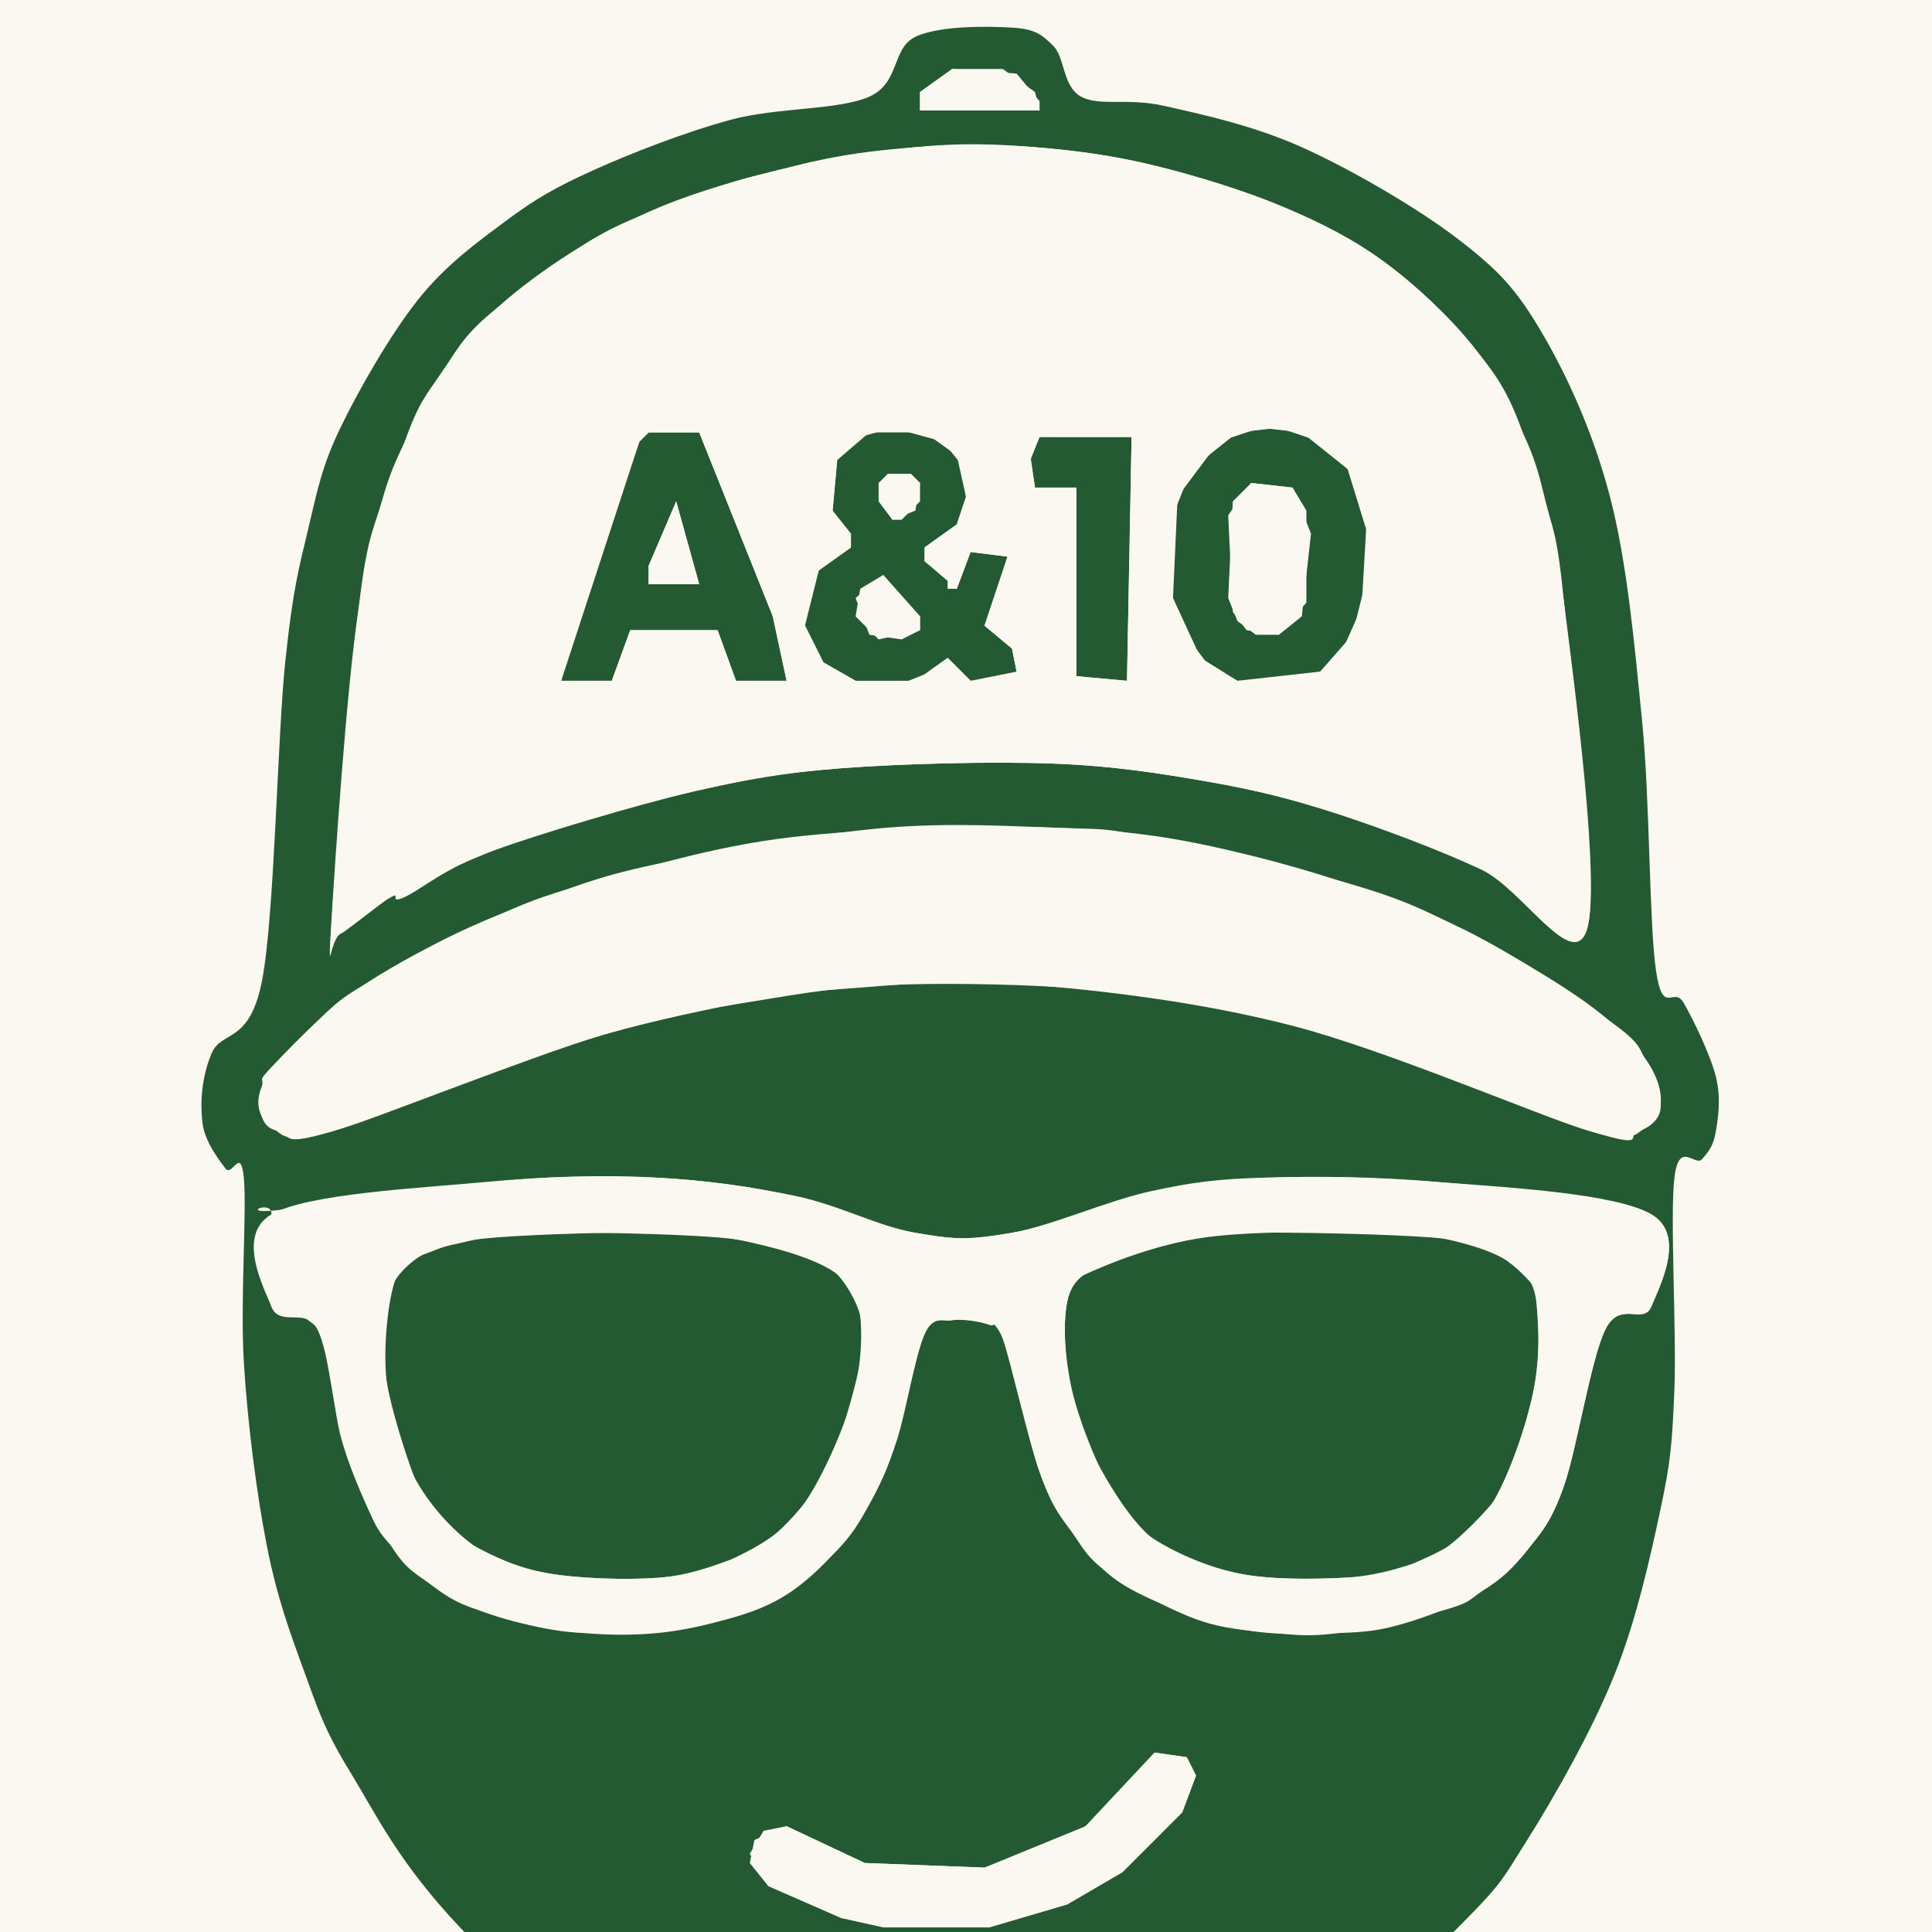
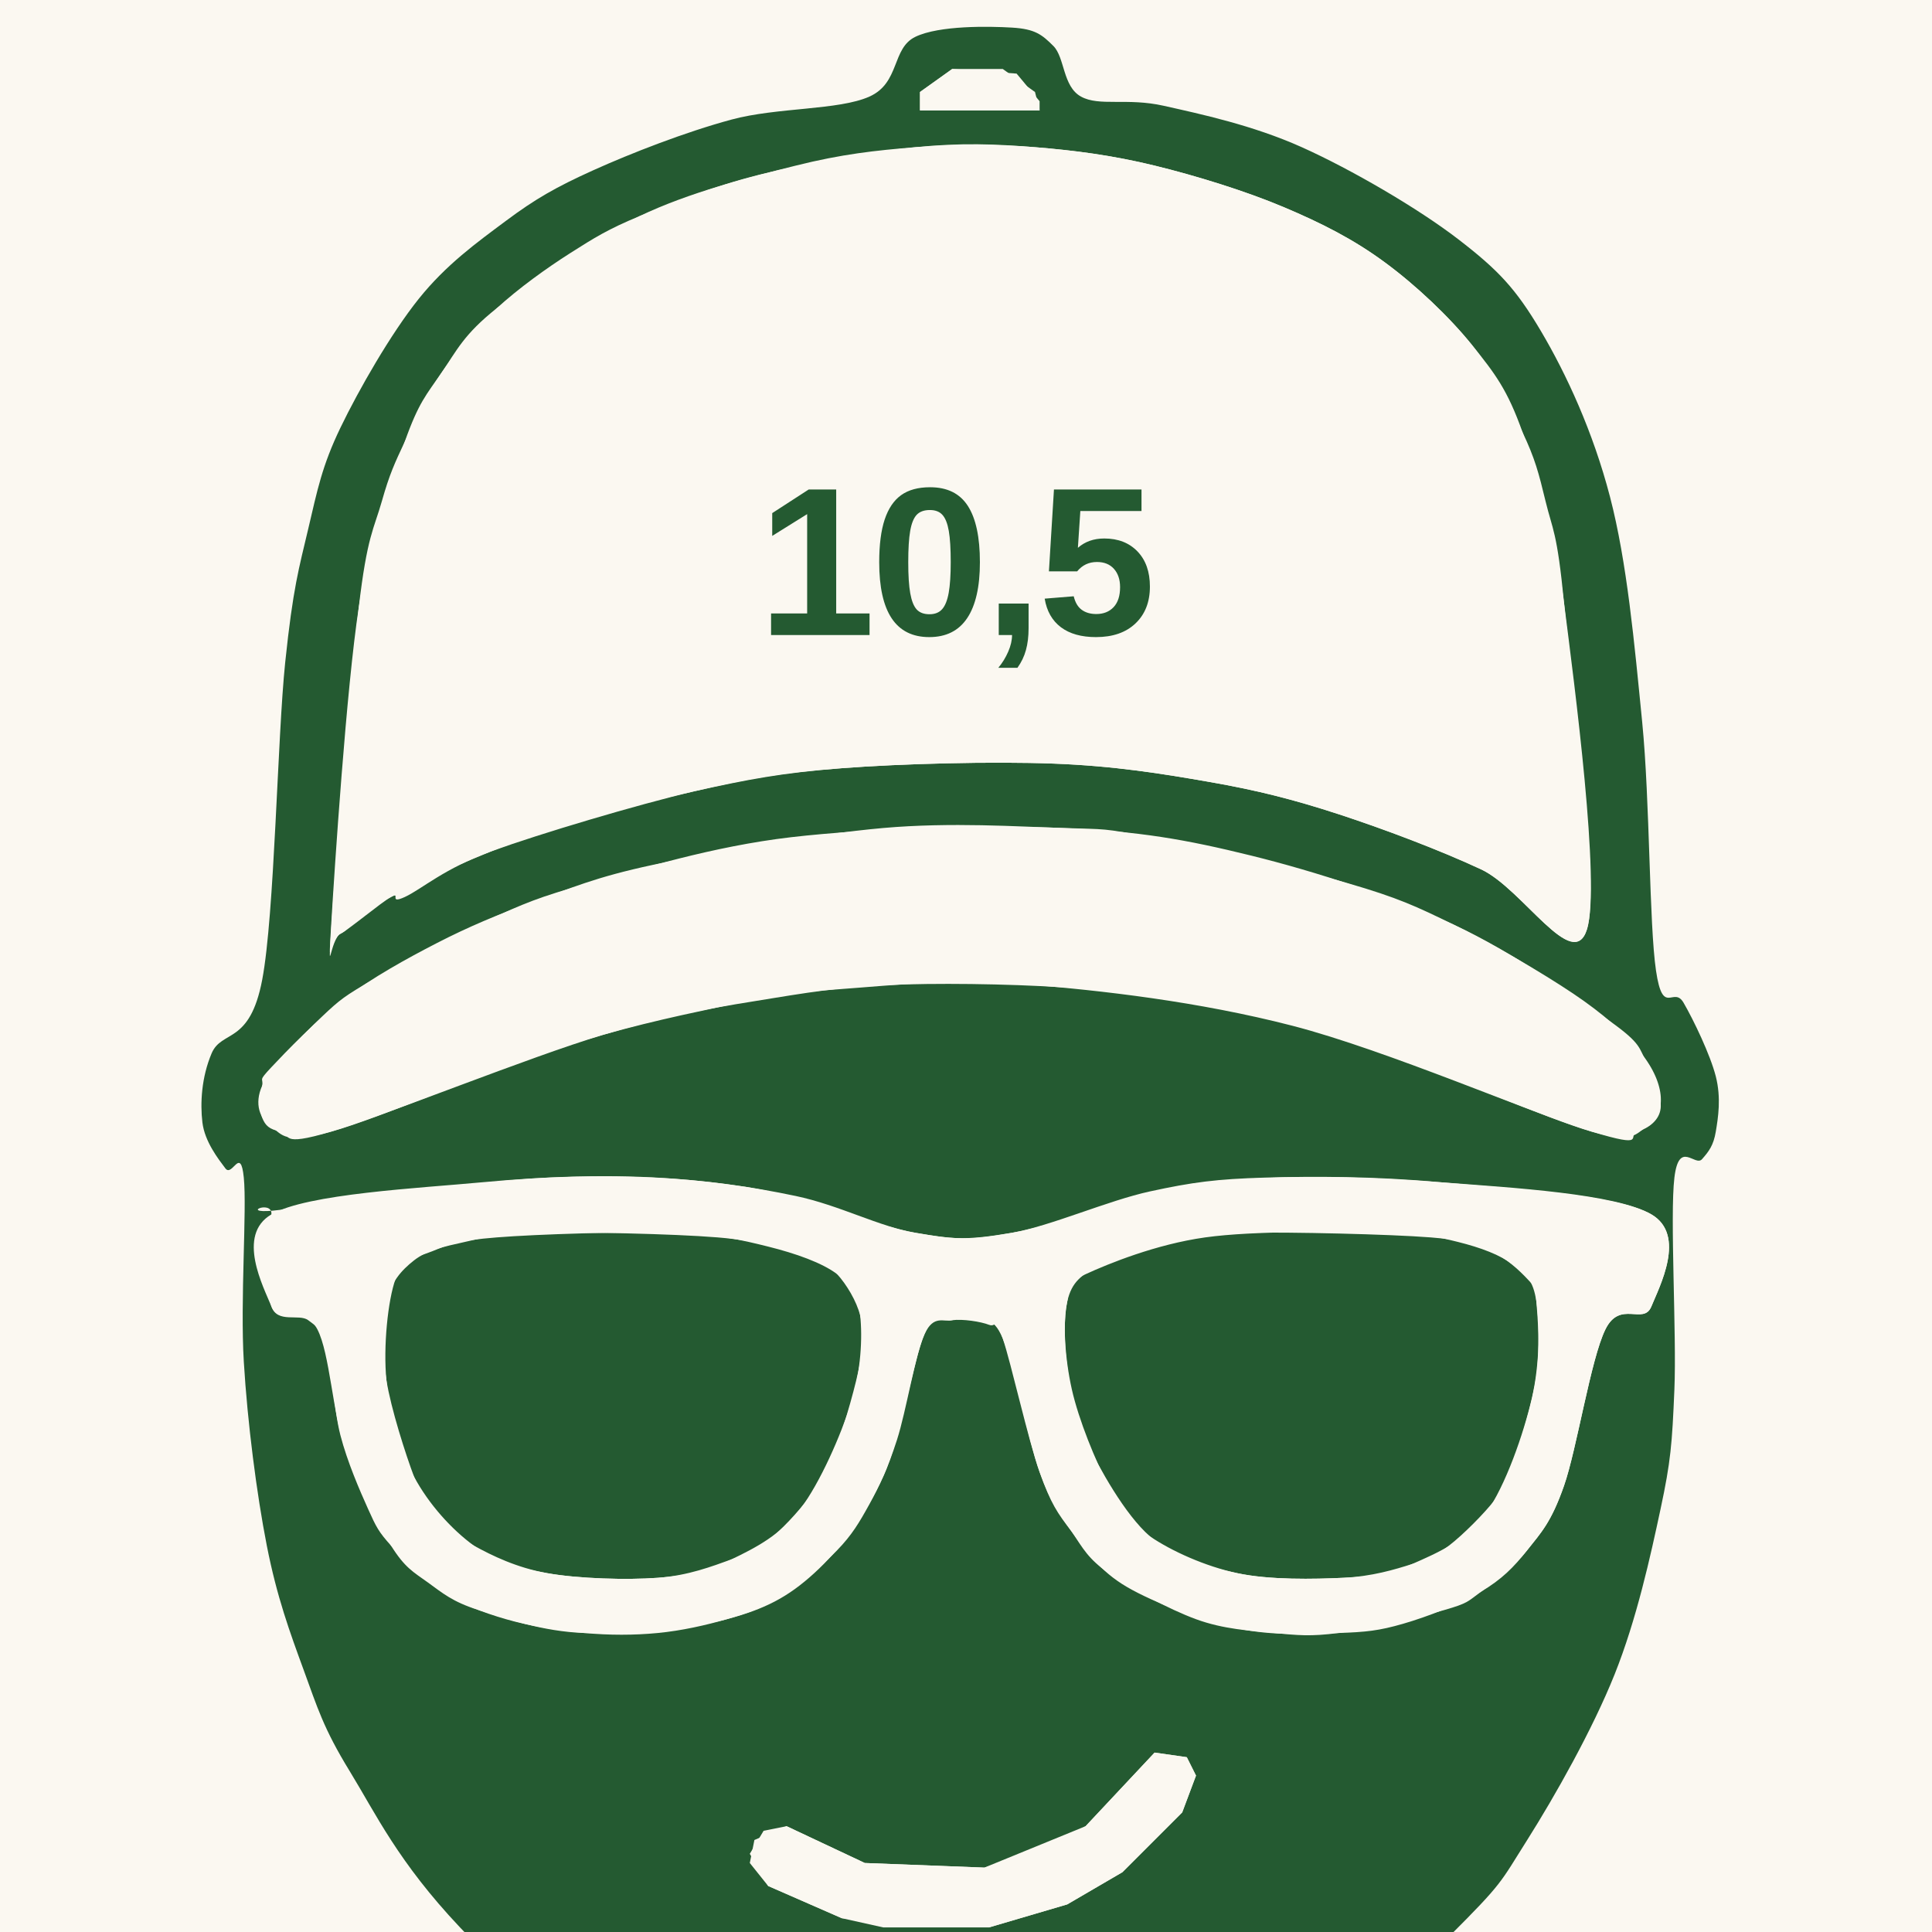
<svg xmlns="http://www.w3.org/2000/svg" viewBox="400 135 420 420" role="img" aria-label="Teskeið">
  <rect x="400" y="135" width="420" height="420" fill="#fbf8f1" />
  <path d="M62 631C61.5 612.2 62 586.8 63 569C64 551.2 65.7 539.3 68 524C70.3 508.7 72.7 494.8 77 477C81.3 459.2 88 435 94 417C100 399 105.7 385.3 113 369C120.3 352.7 128.7 335.5 138 319C147.3 302.5 157.2 286.7 169 270C180.8 253.3 195.5 234.5 209 219C222.5 203.5 236.8 189.3 250 177C263.2 164.7 275 155 288 145C301 135 312.3 126.7 328 117C343.7 107.3 365.2 95.3 382 87C398.8 78.7 410.8 73.5 429 67C447.2 60.5 472.7 52.7 491 48C509.3 43.3 521.7 41.3 539 39C556.3 36.7 576.8 34.7 595 34C613.2 33.3 631.8 34 648 35C664.2 36 676 37.3 692 40C708 42.7 727.5 46.7 744 51C760.5 55.3 777.5 61.2 791 66C804.5 70.8 808.8 72 825 80C841.2 88 870.3 103.3 888 114C905.7 124.7 916.3 132.5 931 144C945.7 155.5 962.8 170.5 976 183C989.2 195.5 998.2 205 1010 219C1021.8 233 1035.5 250.3 1047 267C1058.5 283.7 1070.5 304 1079 319C1087.5 334 1091.2 341.3 1098 357C1104.8 372.7 1113.7 394 1120 413C1126.3 432 1131.7 451.7 1136 471C1140.3 490.3 1143.7 511.3 1146 529C1148.3 546.7 1149.3 559.7 1150 577C1150.7 594.3 1151 613.3 1150 633C1149 652.7 1146.5 676.7 1144 695C1141.5 713.3 1139.8 723.7 1135 743C1130.2 762.3 1121.5 791.8 1115 811C1108.5 830.2 1102.8 842.8 1096 858C1089.2 873.2 1083 886.2 1074 902C1065 917.8 1053.2 937 1042 953C1030.8 969 1019.3 983.7 1007 998C994.7 1012.3 980 1027.3 968 1039C956 1050.7 945.3 1059.5 935 1068C924.7 1076.5 920.5 1080.3 906 1090C891.5 1099.7 866.5 1115.8 848 1126C829.5 1136.2 811.8 1144 795 1151C778.2 1158 764 1163 747 1168C730 1173 711 1177.7 693 1181C675 1184.3 655.7 1186.7 639 1188C622.3 1189.3 610.7 1189.7 593 1189C575.3 1188.3 552 1186.7 533 1184C514 1181.3 496.7 1177.7 479 1173C461.3 1168.3 445.3 1163.2 427 1156C408.7 1148.8 386.3 1138.8 369 1130C351.7 1121.2 337 1112 323 1103C309 1094 299.2 1087.3 285 1076C270.8 1064.7 252.2 1048.7 238 1035C223.8 1021.3 211.3 1007.3 200 994C188.7 980.7 181.2 971.5 170 955C158.8 938.5 143.2 913.3 133 895C122.8 876.7 116.2 862 109 845C101.8 828 95.7 811.2 90 793C84.3 774.8 79 754.5 75 736C71 717.5 68.2 699.5 66 682C63.8 664.5 62.5 649.8 62 631ZM101 596C100.7 611 101 625.5 102 641C103 656.5 104.8 673.8 107 689C109.2 704.2 110.3 713.3 115 732C119.7 750.7 128.7 782.2 135 801C141.3 819.8 146.3 830.5 153 845C159.7 859.5 166.3 873 175 888C183.7 903 195 920.8 205 935C215 949.2 223.5 959.8 235 973C246.5 986.2 263.3 1003.5 274 1014C284.7 1024.5 288.7 1027.7 299 1036C309.3 1044.3 321.3 1054.2 336 1064C350.7 1073.8 370.2 1086 387 1095C403.8 1104 420.7 1111.5 437 1118C453.3 1124.5 468.7 1129.5 485 1134C501.3 1138.5 519 1142.3 535 1145C551 1147.7 565.5 1149.2 581 1150C596.5 1150.8 612.3 1150.8 628 1150C643.7 1149.2 661.8 1146.8 675 1145C688.2 1143.2 693 1142.5 707 1139C721 1135.5 742.3 1129.8 759 1124C775.7 1118.2 791 1111.7 807 1104C823 1096.3 840.2 1087 855 1078C869.8 1069 883 1059.8 896 1050C909 1040.2 920.3 1030.8 933 1019C945.7 1007.2 959.8 992.8 972 979C984.2 965.2 995.3 951 1006 936C1016.7 921 1027.3 904 1036 889C1044.7 874 1051 861.3 1058 846C1065 830.7 1071.7 815.3 1078 797C1084.3 778.7 1091.3 755 1096 736C1100.7 717 1103.5 701.8 1106 683C1108.5 664.2 1110.3 641.8 1111 623C1111.7 604.2 1111.2 588 1110 570C1108.8 552 1106.2 530.2 1104 515C1101.8 499.8 1101 495 1097 479C1093 463 1085.8 436.5 1080 419C1074.2 401.5 1068.8 389 1062 374C1055.2 359 1046.5 342.3 1039 329C1031.5 315.7 1027 308 1017 294C1007 280 991.3 259.3 979 245C966.7 230.7 954.7 219 943 208C931.3 197 921.8 188.8 909 179C896.2 169.2 881.7 158.7 866 149C850.3 139.3 830.2 128.5 815 121C799.8 113.5 787.8 108.8 775 104C762.2 99.2 754.5 96.2 738 92C721.5 87.8 693.3 81.8 676 79C658.7 76.2 650.8 75.5 634 75C617.2 74.5 592.7 74.8 575 76C557.3 77.2 542.7 79.5 528 82C513.3 84.5 501.3 87.2 487 91C472.7 94.8 455.5 100.2 442 105C428.5 109.8 420.2 113.2 406 120C391.8 126.8 374 135.5 357 146C340 156.5 317.8 172.5 304 183C290.2 193.5 284.8 198.7 274 209C263.2 219.3 250.7 231.7 239 245C227.3 258.3 214.7 274.2 204 289C193.3 303.8 183.7 319.2 175 334C166.3 348.8 159.7 361 152 378C144.3 395 135.3 417.3 129 436C122.7 454.7 118.2 470.8 114 490C109.8 509.2 106.2 533.3 104 551C101.8 568.7 101.3 581 101 596ZM444 379C443.5 374.8 443.8 369.2 446 364C448.2 358.8 454.3 362.2 457 348C459.7 333.8 460.3 295.3 462 279C463.7 262.7 465 258.5 467 250C469 241.5 470 236.3 474 228C478 219.7 485 207.5 491 200C497 192.5 503.7 187.7 510 183C516.3 178.3 520.8 175.7 529 172C537.2 168.3 549 163.7 559 161C569 158.3 582.3 159 589 156C595.7 153 593.8 145.5 599 143C604.2 140.5 615 140.7 620 141C625 141.3 626.5 142.5 629 145C631.5 147.5 631 153.8 635 156C639 158.2 645 156.2 653 158C661 159.8 672.3 162.2 683 167C693.7 171.8 708.3 180.3 717 187C725.7 193.7 729.5 197.7 735 207C740.5 216.3 746.3 228.8 750 243C753.7 257.2 755.3 274.8 757 292C758.7 309.2 758.5 335.8 760 346C761.5 356.2 763.8 349.2 766 353C768.2 356.8 771.8 364.3 773 369C774.2 373.7 773.5 378 773 381C772.5 384 771.5 385.3 770 387C768.5 388.7 765 382.7 764 391C763 399.3 764.5 425 764 437C763.5 449 763.2 452.7 761 463C758.8 473.3 755.8 487 751 499C746.2 511 738 525.5 732 535C726 544.5 726.8 544.2 715 556C703.2 567.8 671.7 595.2 661 606C650.3 616.8 654 615.3 651 621C648 626.7 645 633.5 643 640C641 646.5 639.7 649.5 639 660C638.3 670.5 635.8 661.7 639 703C642.2 744.3 654.7 867.8 658 908C661.3 948.2 659.5 935.3 659 944C658.5 952.7 656.7 955.5 655 960C653.3 964.5 651.8 967.3 649 971C646.2 974.7 642.3 979 638 982C633.7 985 629.5 987.7 623 989C616.5 990.3 606.3 991.3 599 990C591.7 988.7 584.3 984.8 579 981C573.7 977.2 570.3 973.3 567 967C563.7 960.7 560.2 952.5 559 943C557.8 933.5 556.5 952 560 910C563.5 868 576.7 731.3 580 691C583.3 650.7 580.8 676.7 580 668C579.2 659.3 577.3 647.2 575 639C572.7 630.8 569 624.5 566 619C563 613.5 568 616.8 557 606C546 595.2 513.5 568.3 500 554C486.5 539.7 481.7 529.3 476 520C470.3 510.7 469 506.2 466 498C463 489.8 460.2 482.2 458 471C455.8 459.8 453.8 444.3 453 431C452.2 417.7 453.7 398 453 391C452.3 384 450.5 391 449 389C447.5 387 444.5 383.2 444 379ZM600 155L600 159L626 159L625 155L618 150L607 150ZM472 336C471.3 347.8 471.8 339 474 338C476.2 337 478.2 333.5 485 330C491.8 326.5 504 320.8 515 317C526 313.2 539.7 309.5 551 307C562.3 304.5 570 303 583 302C596 301 615.7 300.5 629 301C642.3 301.5 652.7 303.2 663 305C673.3 306.8 681.2 308.8 691 312C700.8 315.2 713 319.8 722 324C731 328.2 742 346.7 745 337C748 327.3 742.3 284 740 266C737.7 248 734.3 238.3 731 229C727.7 219.7 725 216.2 720 210C715 203.8 707.8 197 701 192C694.2 187 687.3 183.5 679 180C670.7 176.5 660 173.2 651 171C642 168.8 633.7 167.7 625 167C616.3 166.3 607.7 166.3 599 167C590.3 167.7 583 168.5 573 171C563 173.5 549.8 176.8 539 182C528.2 187.2 515.2 196.3 508 202C500.8 207.7 499.3 211.2 496 216C492.7 220.8 491 222.5 488 231C485 239.5 480.7 249.5 478 267C475.3 284.5 472.7 324.2 472 336ZM575 271L578 259L585 254L581 246L582 235L587 230L594 228L605 231L609 236L610 243L608 249L601 254L601 257L608 263L611 255L619 256L614 271L620 276L621 281L611 283L606 278L599 283L586 283L579 279ZM655 265L656 243L665 231L674 228L683 229L693 237L697 250L697 261L694 273L687 281L669 283L661 278ZM522 283L539 231L541 229L552 229L568 269L571 283L560 283L556 272L537 272L533 283ZM624 235L626 230L646 230L645 283L634 282L634 241L625 241ZM591 240L594 248L599 246L600 240L598 238ZM667 247L668 268L671 272L678 273L684 266L684 246L681 241L672 240ZM541 258L541 262L552 262L547 244ZM586 265L589 273L596 274L600 272L600 269L592 260ZM457 371C455.2 375 456.5 378.3 459 380C461.5 381.7 461.7 383.8 472 381C482.3 378.2 507 367.5 521 363C535 358.5 545.7 356.2 556 354C566.3 351.8 571.8 350.8 583 350C594.2 349.2 606.7 347.7 623 349C639.3 350.3 660.5 352.7 681 358C701.5 363.3 733.5 377.2 746 381C758.5 384.8 753.5 381.8 756 381C758.5 380.2 760.7 378.5 761 376C761.3 373.5 759.8 369.2 758 366C756.2 362.8 757 362 750 357C743 352 729 342 716 336C703 330 686.2 324.5 672 321C657.8 317.5 647.7 315.7 631 315C614.3 314.3 589.2 315 572 317C554.8 319 539 324 528 327C517 330 513.8 331.5 506 335C498.2 338.5 487 344.5 481 348C475 351.5 474 352.2 470 356C466 359.8 458.8 367 457 371ZM459 399C451.3 403.5 457.3 414.8 459 419C460.7 423.2 466.3 418.8 469 424C471.7 429.2 472.3 442.2 475 450C477.7 457.8 482 466.2 485 471C488 475.8 489.8 476.7 493 479C496.2 481.3 498.3 483.2 504 485C509.7 486.8 518 489.7 527 490C536 490.3 549.7 489.2 558 487C566.3 484.8 571.3 482.2 577 477C582.7 471.8 588 464.7 592 456C596 447.3 598.5 430.7 601 425C603.5 419.3 604.7 422.3 607 422C609.3 421.7 613.2 422.3 615 423C616.8 423.7 616.2 420.7 618 426C619.8 431.3 623.5 448 626 455C628.5 462 629.8 463.8 633 468C636.2 472.2 639 476.5 645 480C651 483.5 661.3 487.3 669 489C676.7 490.7 685 490.2 691 490C697 489.8 699.8 489.5 705 488C710.2 486.5 717.5 483.7 722 481C726.5 478.3 729 475.8 732 472C735 468.2 737.2 466 740 458C742.8 450 745.8 430.5 749 424C752.2 417.5 757.3 423.2 759 419C760.7 414.8 766.7 403.5 759 399C751.3 394.5 729 393.2 713 392C697 390.8 678.5 390.2 663 392C647.5 393.8 630.7 401.2 620 403C609.3 404.8 606.8 404.3 599 403C591.2 401.7 582.5 397 573 395C563.5 393 553.3 391.5 542 391C530.7 390.5 518.8 390.7 505 392C491.2 393.3 466.7 394.5 459 399ZM484 435C483.3 427.8 484.3 417.7 486 413C487.7 408.3 490.3 408.5 494 407C497.7 405.5 499.3 404.7 508 404C516.7 403.3 536.2 402.7 546 403C555.8 403.3 561 404.5 567 406C573 407.5 578.7 409.5 582 412C585.3 414.5 586.5 416.3 587 421C587.5 425.7 587.2 433 585 440C582.8 447 578.3 457.3 574 463C569.7 468.7 564.2 471.5 559 474C553.8 476.5 549.7 477.5 543 478C536.3 478.5 525.7 478.2 519 477C512.3 475.8 507.8 474.5 503 471C498.2 467.5 493.2 462 490 456C486.8 450 484.7 442.2 484 435ZM632 432C631.3 427 631.3 421.3 632 418C632.7 414.7 631 414.3 636 412C641 409.7 651.3 405.5 662 404C672.7 402.5 690.8 402.8 700 403C709.2 403.2 712.2 403.8 717 405C721.8 406.2 726.2 407.8 729 410C731.8 412.2 733.3 413.2 734 418C734.7 422.8 734.8 431.3 733 439C731.2 446.7 727.3 458 723 464C718.7 470 712.2 472.7 707 475C701.8 477.3 698.3 477.7 692 478C685.7 478.3 676 478.5 669 477C662 475.5 655.5 473.8 650 469C644.5 464.2 639 454.2 636 448C633 441.8 632.7 437 632 432ZM563 538L567 545L583 552L615 554L632 549L644 542L657 529L660 521L658 517L651 516L636 532L614 541L588 540L571 532L566 533ZM320 1013L320 1008L357 951L356 948L336 936L336 930L339 926L348 927L397 959L398 966L395 970L389 971L376 961L368 958L333 1015L326 1018ZM827 971L829 961L837 951L849 945L863 944L867 949L866 955L845 960L840 967L841 973L849 975L869 968L881 969L890 979L890 995L881 1007L870 1013L863 1015L850 1014L847 1010L848 1004L852 1001L866 1002L872 999L878 992L878 985L874 981L867 981L852 987L838 987L830 981ZM782 969L782 961L788 956L795 957L799 962L799 968L795 973L788 974ZM794 988L795 983L800 980L807 982L832 1030L831 1037L824 1040L819 1037ZM688 1054L690 1034L699 1022L711 1016L727 1016L715 1004L706 1012L703 1012L700 1006L706 999L696 994L697 988L704 986L715 991L720 986L724 987L726 993L723 997L743 1016L752 1036L753 1053L749 1065L733 1079L712 1081L701 1076L694 1069ZM371 1031L372 1016L377 1005L384 997L396 991L412 991L421 995L429 1002L434 1012L434 1029L431 1037L427 1040L385 1021L384 1030L387 1038L399 1047L416 1047L418 1056L415 1059L397 1059L384 1053L375 1043ZM508 1088L519 1003L523 999L531 1000L533 1009L526 1053L555 1031L566 1034L564 1041L541 1057L562 1089L563 1094L561 1096L549 1095L531 1065L524 1069L521 1090L511 1091ZM649 1014L649 1006L652 1002L660 1001L665 1005L666 1011L663 1017L653 1018ZM390 1010L414 1023L419 1025L422 1023L421 1012L413 1004L399 1003ZM438 1064L442 1056L448 1056L454 1065L465 1070L473 1069L477 1064L472 1055L458 1048L450 1039L450 1026L457 1017L473 1014L487 1019L495 1026L497 1031L495 1036L491 1038L474 1026L467 1026L462 1031L464 1037L482 1047L489 1055L489 1071L483 1078L472 1082L457 1080L447 1075ZM701 1044L704 1059L715 1068L726 1068L732 1065L739 1055L738 1039L727 1028L717 1027L711 1029L705 1034ZM653 1040L653 1030L655 1028L663 1027L666 1029L674 1085L671 1092L662 1092L660 1090ZM575 1066L577 1051L581 1043L592 1033L601 1030L614 1030L625 1035L631 1041L637 1057L637 1064L634 1067L590 1068L593 1079L604 1086L617 1085L625 1079L630 1079L633 1082L634 1087L631 1091L615 1098L597 1097L588 1092L581 1085ZM776 1050L778 1042L785 1039L790 1040L795 1048L793 1055L787 1058L779 1056ZM590 1054L590 1057L623 1057L620 1047L608 1041L596 1045Z" fill="#245a31" fill-rule="evenodd" />
  <path d="M600 159L600 155L607 150L621 151L626 157L626 159ZM472 337C472.7 325.2 476.2 282.5 478 267C479.8 251.5 481.3 250 483 244C484.7 238 485.8 235.7 488 231C490.2 226.3 492.7 220.8 496 216C499.3 211.2 503.3 206.3 508 202C512.7 197.7 518.8 193.3 524 190C529.2 186.7 532.2 184.8 539 182C545.8 179.2 555 175.5 565 173C575 170.5 589 168 599 167C609 166 616.3 166.3 625 167C633.7 167.7 642 168.8 651 171C660 173.2 670.7 176.5 679 180C687.3 183.5 694.2 187 701 192C707.8 197 715 203.8 720 210C725 216.2 728.3 223.3 731 229C733.7 234.7 734.5 237.8 736 244C737.5 250.2 738.5 250.5 740 266C741.5 281.5 748 327.3 745 337C742 346.7 731 328.2 722 324C713 319.8 700.8 315.2 691 312C681.2 308.8 673.3 306.8 663 305C652.7 303.2 642.3 301.5 629 301C615.7 300.5 596 301 583 302C570 303 563.7 304 551 307C538.3 310 517.5 316.2 507 320C496.5 323.8 491.7 328.3 488 330C484.3 331.7 487.3 328.7 485 330C482.7 331.3 476.2 336.8 474 338C471.8 339.2 471.3 348.8 472 337ZM575 267L575 271L579 279L586 283L595 284L605 280L606 278L611 283L619 283L621 281L620 276L614 271L618 264L619 256L611 255L608 263L606 263L606 261L601 257L601 254L608 249L610 243L608 234L601 229L589 229L582 235L581 246L585 251L585 254L578 259ZM655 247L655 265L657 272L663 280L669 283L682 283L687 281L692 276L696 267L697 250L693 237L687 231L678 228L669 229L659 237ZM522 278L522 283L533 283L537 272L556 272L560 283L571 283L568 269L552 229L541 229L539 231ZM624 234L625 241L634 241L634 282L645 283L646 230L626 230ZM591 244L591 240L593 238L598 238L600 240L600 244L596 248L594 248ZM667 265L668 244L672 240L681 241L685 251L683 269L678 273L673 273L669 270ZM541 262L541 258L547 244L552 262ZM586 269L587 263L592 260L600 269L600 272L591 274ZM457 378C456.3 376.3 456.7 372.8 457 371C457.3 369.2 456 370.2 459 367C462 363.8 469 356.5 475 352C481 347.5 488.2 343.5 495 340C501.8 336.5 508.2 333.8 516 331C523.8 328.2 529.3 325.7 542 323C554.7 320.3 577.2 316.3 592 315C606.8 313.7 621.3 314.7 631 315C640.7 315.3 639.7 315 650 317C660.3 319 682 323.8 693 327C704 330.2 707.8 332 716 336C724.2 340 735.3 346.5 742 351C748.7 355.5 752.8 359.3 756 363C759.2 366.7 760.7 370.2 761 373C761.3 375.8 760.5 378.7 758 380C755.5 381.3 755.5 383.7 746 381C736.5 378.3 713.8 368.3 701 364C688.2 359.7 679.8 357.3 669 355C658.2 352.7 648 351 636 350C624 349 608.3 348.7 597 349C585.7 349.3 579 350.2 568 352C557 353.8 547 355.2 531 360C515 364.8 483.7 377.5 472 381C460.3 384.5 463.5 381.5 461 381C458.5 380.5 457.7 379.7 457 378ZM459 419C457.7 415.2 458.7 402.5 459 399C459.3 395.5 451 399.3 461 398C471 396.7 502.2 391.8 519 391C535.8 390.2 548.7 391 562 393C575.3 395 589.3 401.3 599 403C608.7 404.7 611.5 404.5 620 403C628.5 401.5 640.8 396 650 394C659.2 392 664.5 391.3 675 391C685.5 390.7 699 390.7 713 392C727 393.3 751.3 394.5 759 399C766.7 403.5 760.7 414.8 759 419C757.3 423.2 752.2 417.5 749 424C745.8 430.5 742.8 450 740 458C737.2 466 735 468.2 732 472C729 475.8 725 478.8 722 481C719 483.2 719.2 483.5 714 485C708.8 486.5 697.2 489.2 691 490C684.8 490.8 682.2 490.5 677 490C671.8 489.5 666 489.2 660 487C654 484.8 645.5 480.2 641 477C636.5 473.8 635.5 471.7 633 468C630.5 464.3 628.5 462 626 455C623.5 448 620.3 431.5 618 426C615.7 420.5 613.8 422.7 612 422C610.2 421.3 608.8 421.5 607 422C605.2 422.5 603 420.7 601 425C599 429.3 597 441.8 595 448C593 454.2 591.2 458 589 462C586.8 466 585.2 468.7 582 472C578.8 475.3 574 479.5 570 482C566 484.5 562.5 485.7 558 487C553.5 488.3 548.2 489.5 543 490C537.8 490.5 532.5 490.5 527 490C521.5 489.5 515.2 488.5 510 487C504.8 485.5 500.2 483.7 496 481C491.8 478.3 487.7 474 485 471C482.3 468 481.8 467 480 463C478.2 459 475.5 452.8 474 447C472.5 441.2 472.2 432.2 471 428C469.8 423.8 469 423.5 467 422C465 420.5 460.3 422.8 459 419ZM484 418C483 422.3 483 428.7 484 435C485 441.3 488.2 451.2 490 456C491.8 460.8 492.8 461.5 495 464C497.2 466.5 499 468.8 503 471C507 473.2 512.3 475.8 519 477C525.7 478.2 536.3 478.5 543 478C549.7 477.5 554.8 475.5 559 474C563.2 472.5 565 471.5 568 469C571 466.5 574.7 462.3 577 459C579.3 455.7 580.3 453.7 582 449C583.7 444.3 586.2 435.7 587 431C587.8 426.3 587.8 424.2 587 421C586.2 417.8 584 414.2 582 412C580 409.8 579.3 409.3 575 408C570.7 406.7 565.7 404.8 556 404C546.3 403.2 526.2 402.8 517 403C507.8 403.2 505.5 404 501 405C496.5 406 492.8 406.8 490 409C487.2 411.2 485 413.7 484 418ZM632 418C631 422.5 631.5 430.3 633 437C634.5 443.7 638.2 452.7 641 458C643.8 463.3 645.3 465.8 650 469C654.7 472.2 662 475.5 669 477C676 478.5 685.7 478.3 692 478C698.3 477.7 703.2 476.2 707 475C710.8 473.8 712 473.3 715 471C718 468.7 722.7 464 725 461C727.3 458 727.5 457.5 729 453C730.5 448.5 733.2 439.8 734 434C734.8 428.2 734.3 421.5 734 418C733.7 414.5 733.7 414.8 732 413C730.3 411.2 727.5 408.5 724 407C720.5 405.5 719.8 404.7 711 404C702.2 403.3 680.3 402.8 671 403C661.7 403.2 660.3 403.8 655 405C649.7 406.2 642.8 407.8 639 410C635.2 412.2 633 413.5 632 418ZM563 540L564 535L571 532L588 540L614 541L627 537L636 532L651 516L658 517L660 521L657 529L644 542L632 549L615 554L592 554L583 552L567 545Z" fill="#fbf8f1" fill-rule="evenodd" />
+   <rect x="514" y="224" width="188" height="66" fill="#fbf8f1" />
+   <text x="608" y="260" text-anchor="middle" dominant-baseline="middle" font-family="Arial Black, Arial, Helvetica, sans-serif" font-weight="900" font-size="46" fill="#245a31" letter-spacing="-1">10,5</text>
</svg>
